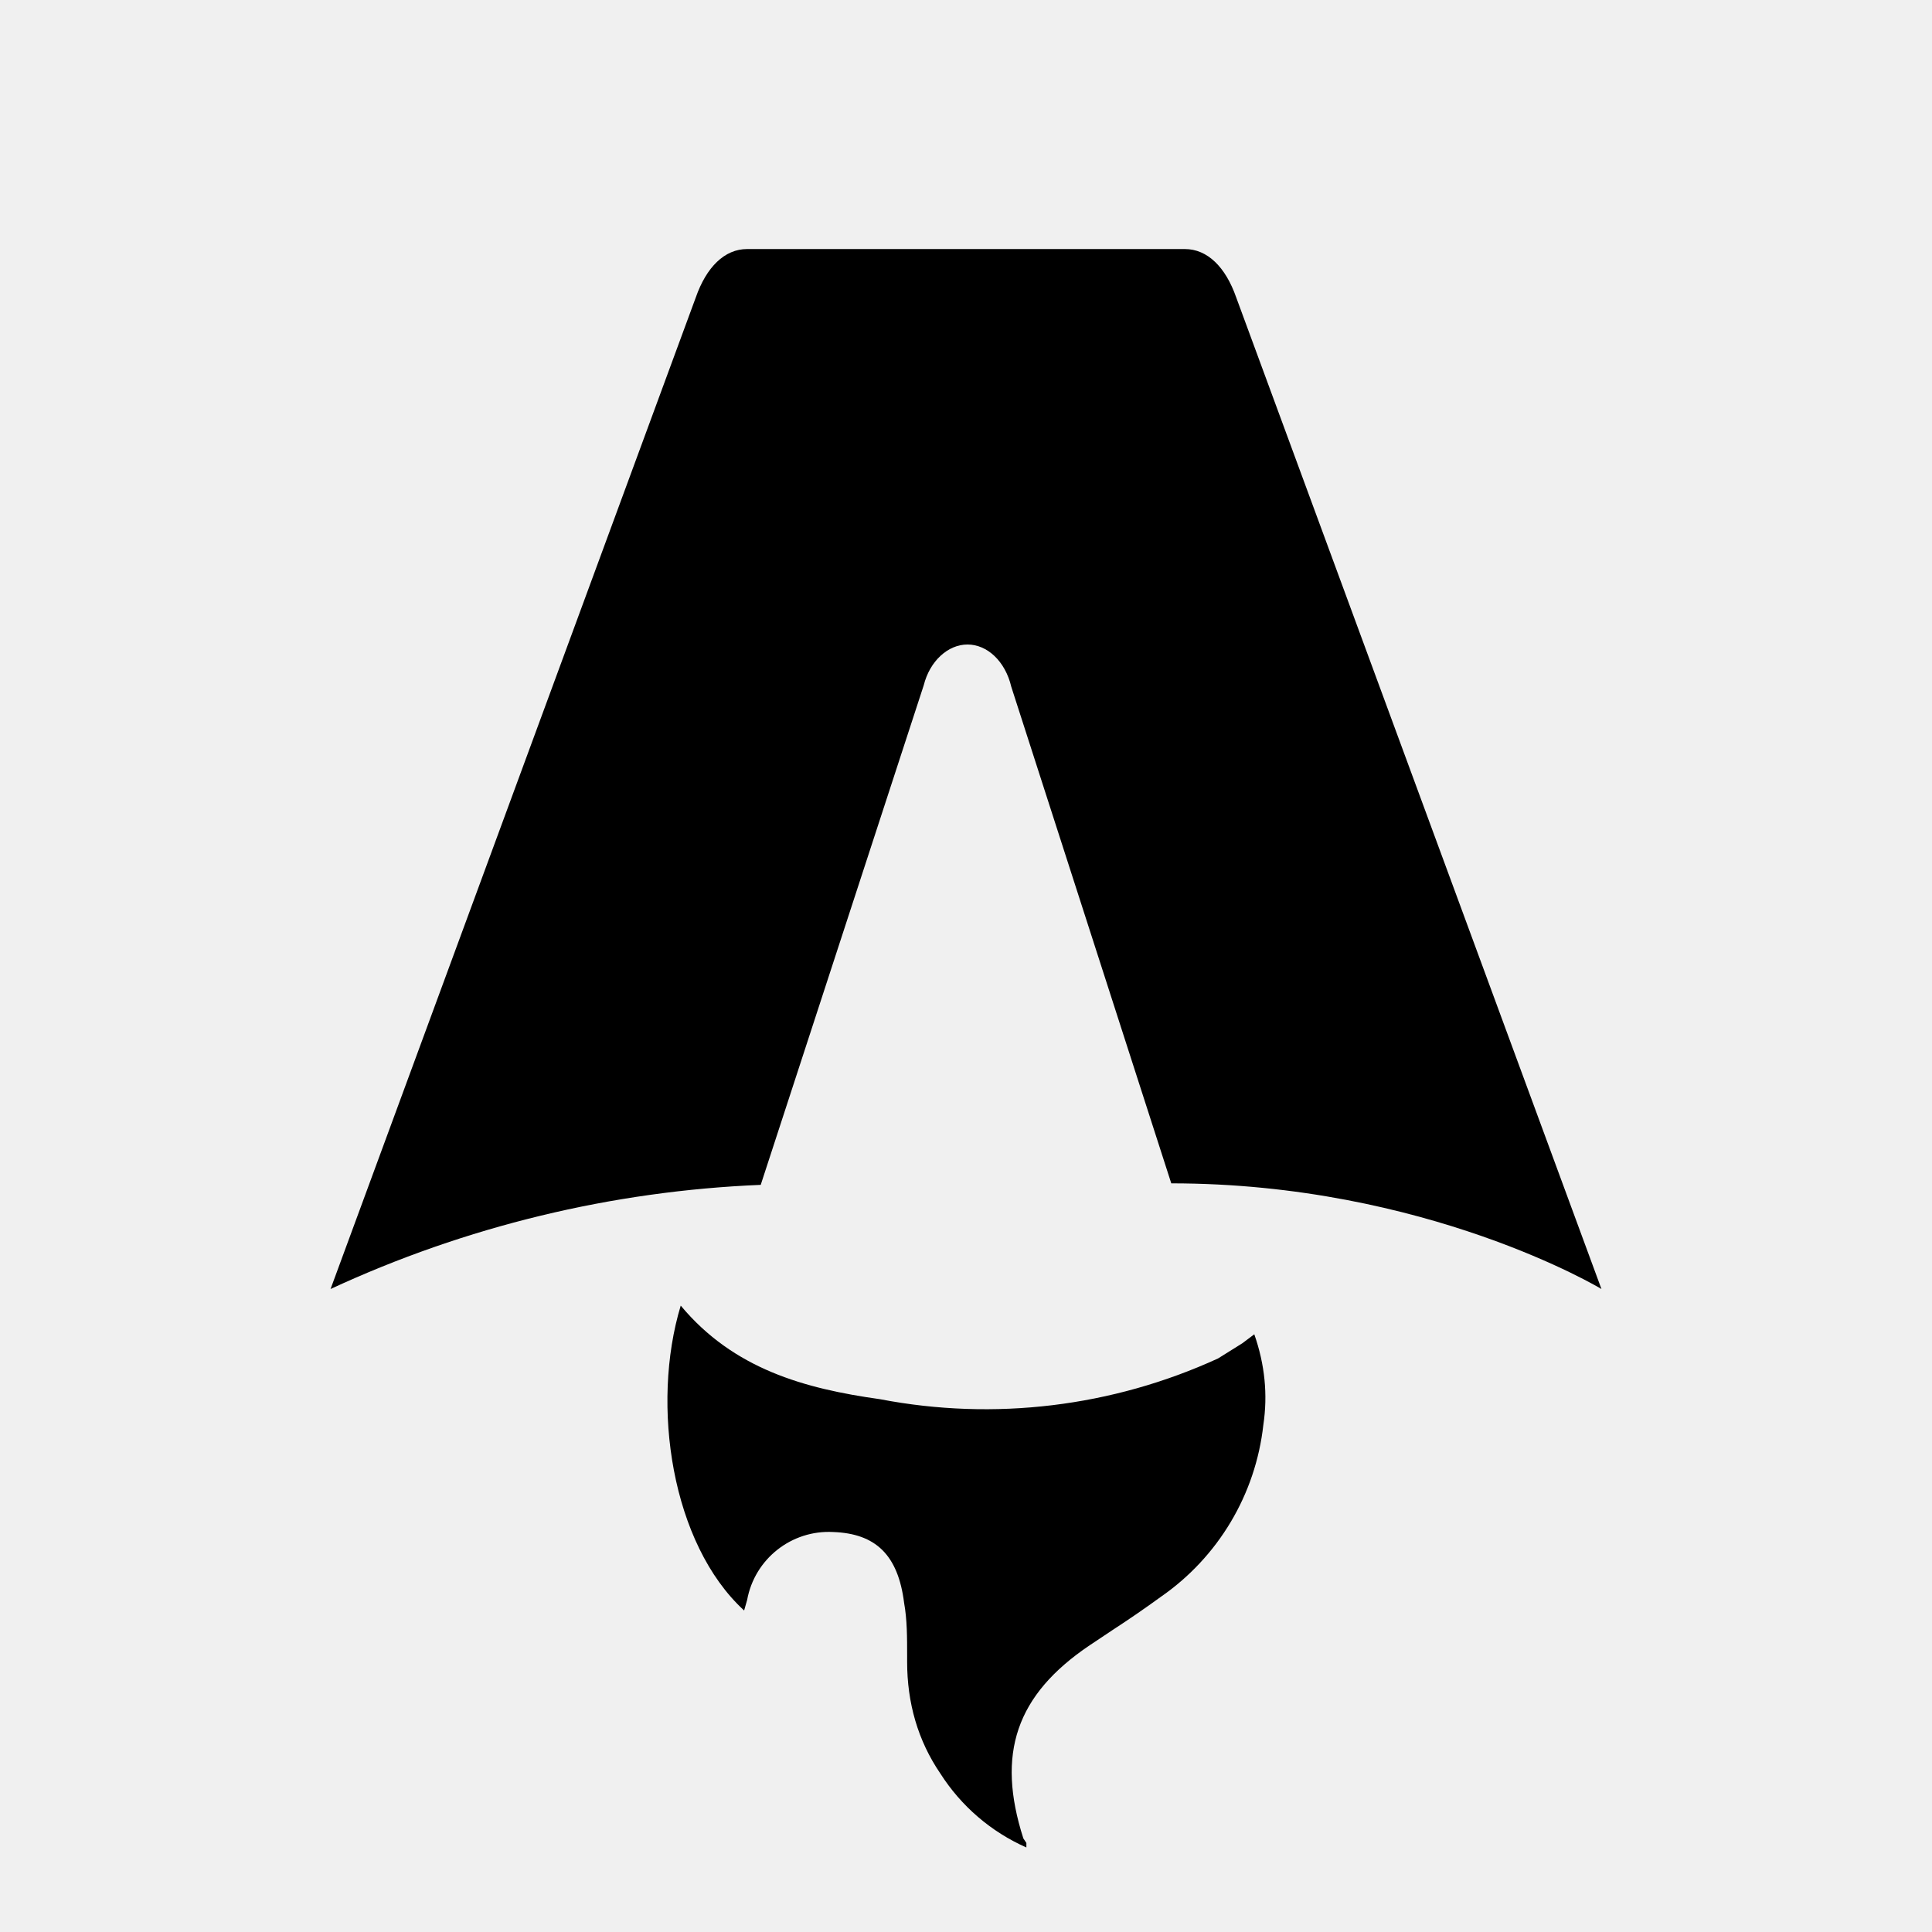
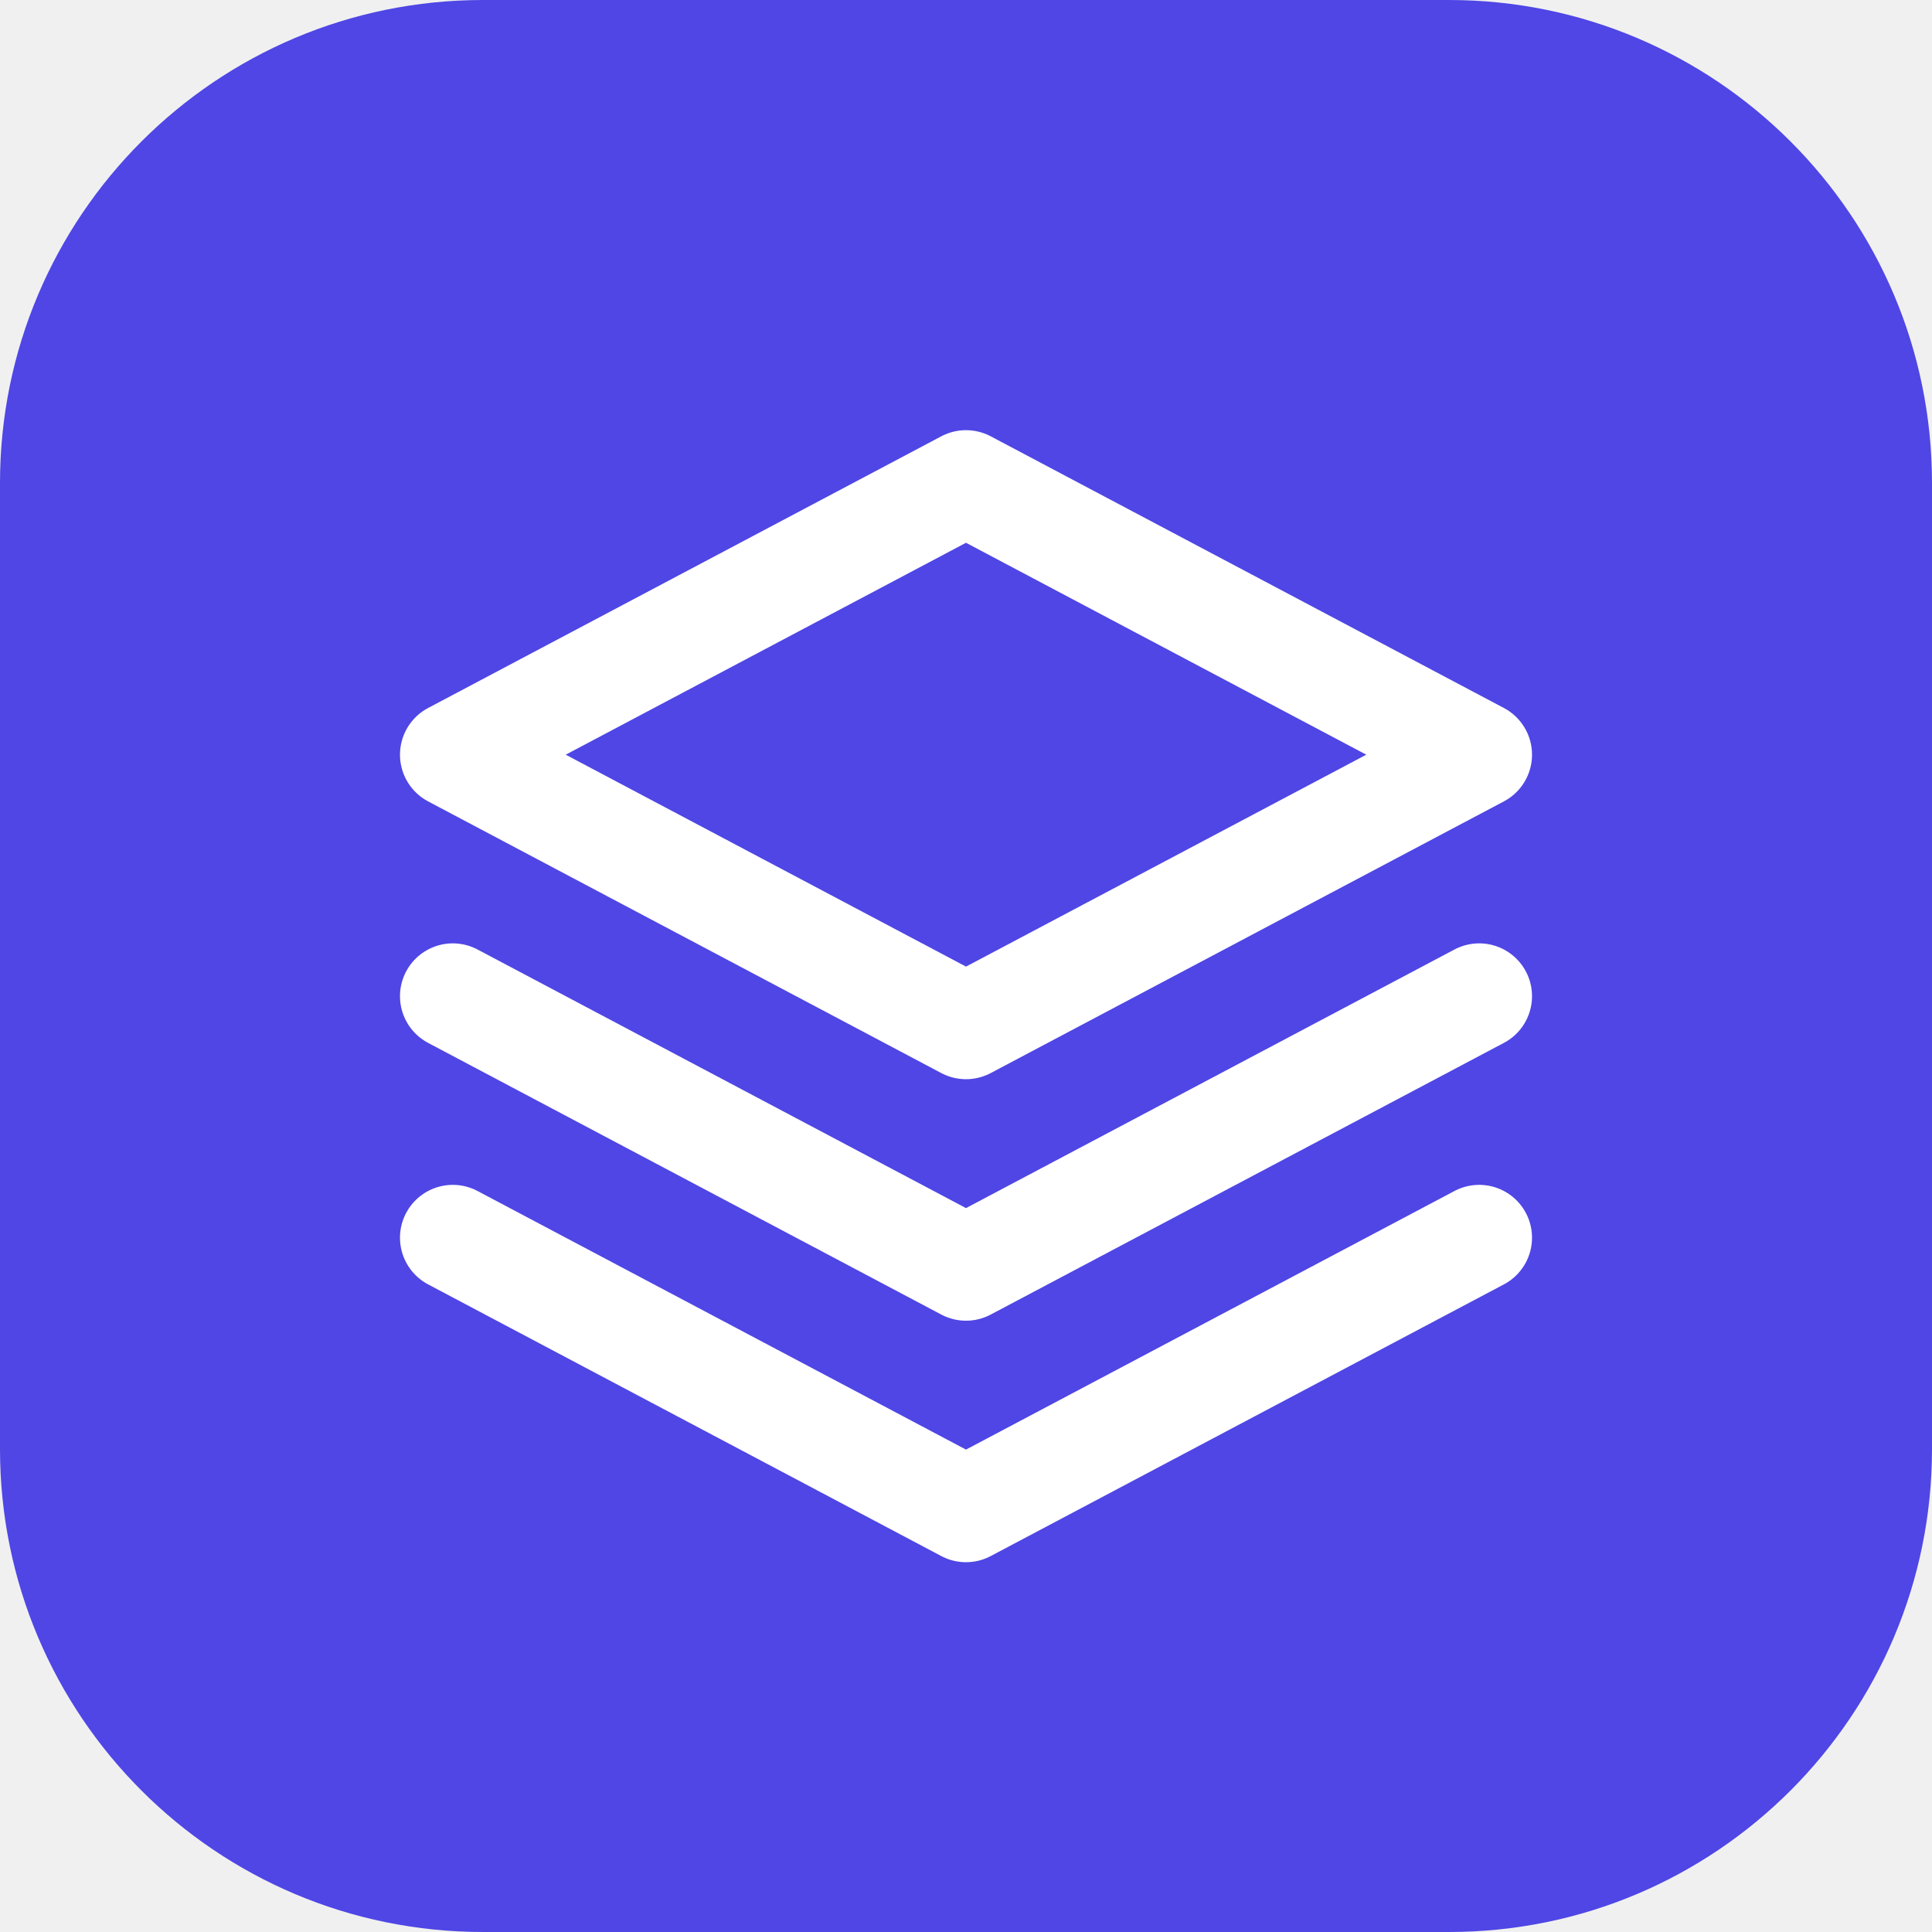
- <svg xmlns="http://www.w3.org/2000/svg" fill="none" viewBox="0 0 128 128">
-   <path d="M50.4 78.5a75.1 75.1 0 0 0-28.5 6.9l24.2-65.7c.7-2 1.9-3.2 3.4-3.2h29c1.5 0 2.7 1.2 3.4 3.2l24.2 65.7s-11.6-7-28.5-7L67 45.5c-.4-1.7-1.6-2.8-2.9-2.8-1.3 0-2.5 1.1-2.9 2.7L50.4 78.5Zm-1.1 28.2Zm-4.2-20.2c-2 6.6-.6 15.8 4.2 20.2a17.5 17.5 0 0 1 .2-.7 5.5 5.5 0 0 1 5.7-4.5c2.8.1 4.3 1.5 4.7 4.7.2 1.1.2 2.3.2 3.5v.4c0 2.7.7 5.2 2.2 7.4a13 13 0 0 0 5.7 4.9v-.3l-.2-.3c-1.8-5.6-.5-9.5 4.4-12.8l1.5-1a73 73 0 0 0 3.2-2.2 16 16 0 0 0 6.8-11.4c.3-2 .1-4-.6-6l-.8.6-1.6 1a37 37 0 0 1-22.4 2.7c-5-.7-9.7-2-13.2-6.2Z" />
-   <style>
-         path { fill: #000; }
-         @media (prefers-color-scheme: dark) {
-             path { fill: #FFF; }
-         }
-     </style>
+ <svg xmlns="http://www.w3.org/2000/svg" viewBox="0 0 64 64">
+   <rect width="64" height="64" rx="16" fill="#4f46e5" />
+   <g fill="none" stroke="white" stroke-width="3.5" stroke-linecap="round" stroke-linejoin="round">
+     <path d="m15 25 17-9 17 9-17 9z" />
+     <path d="m15 33 17 9 17-9M15 41l17 9 17-9" />
+   </g>
</svg>
